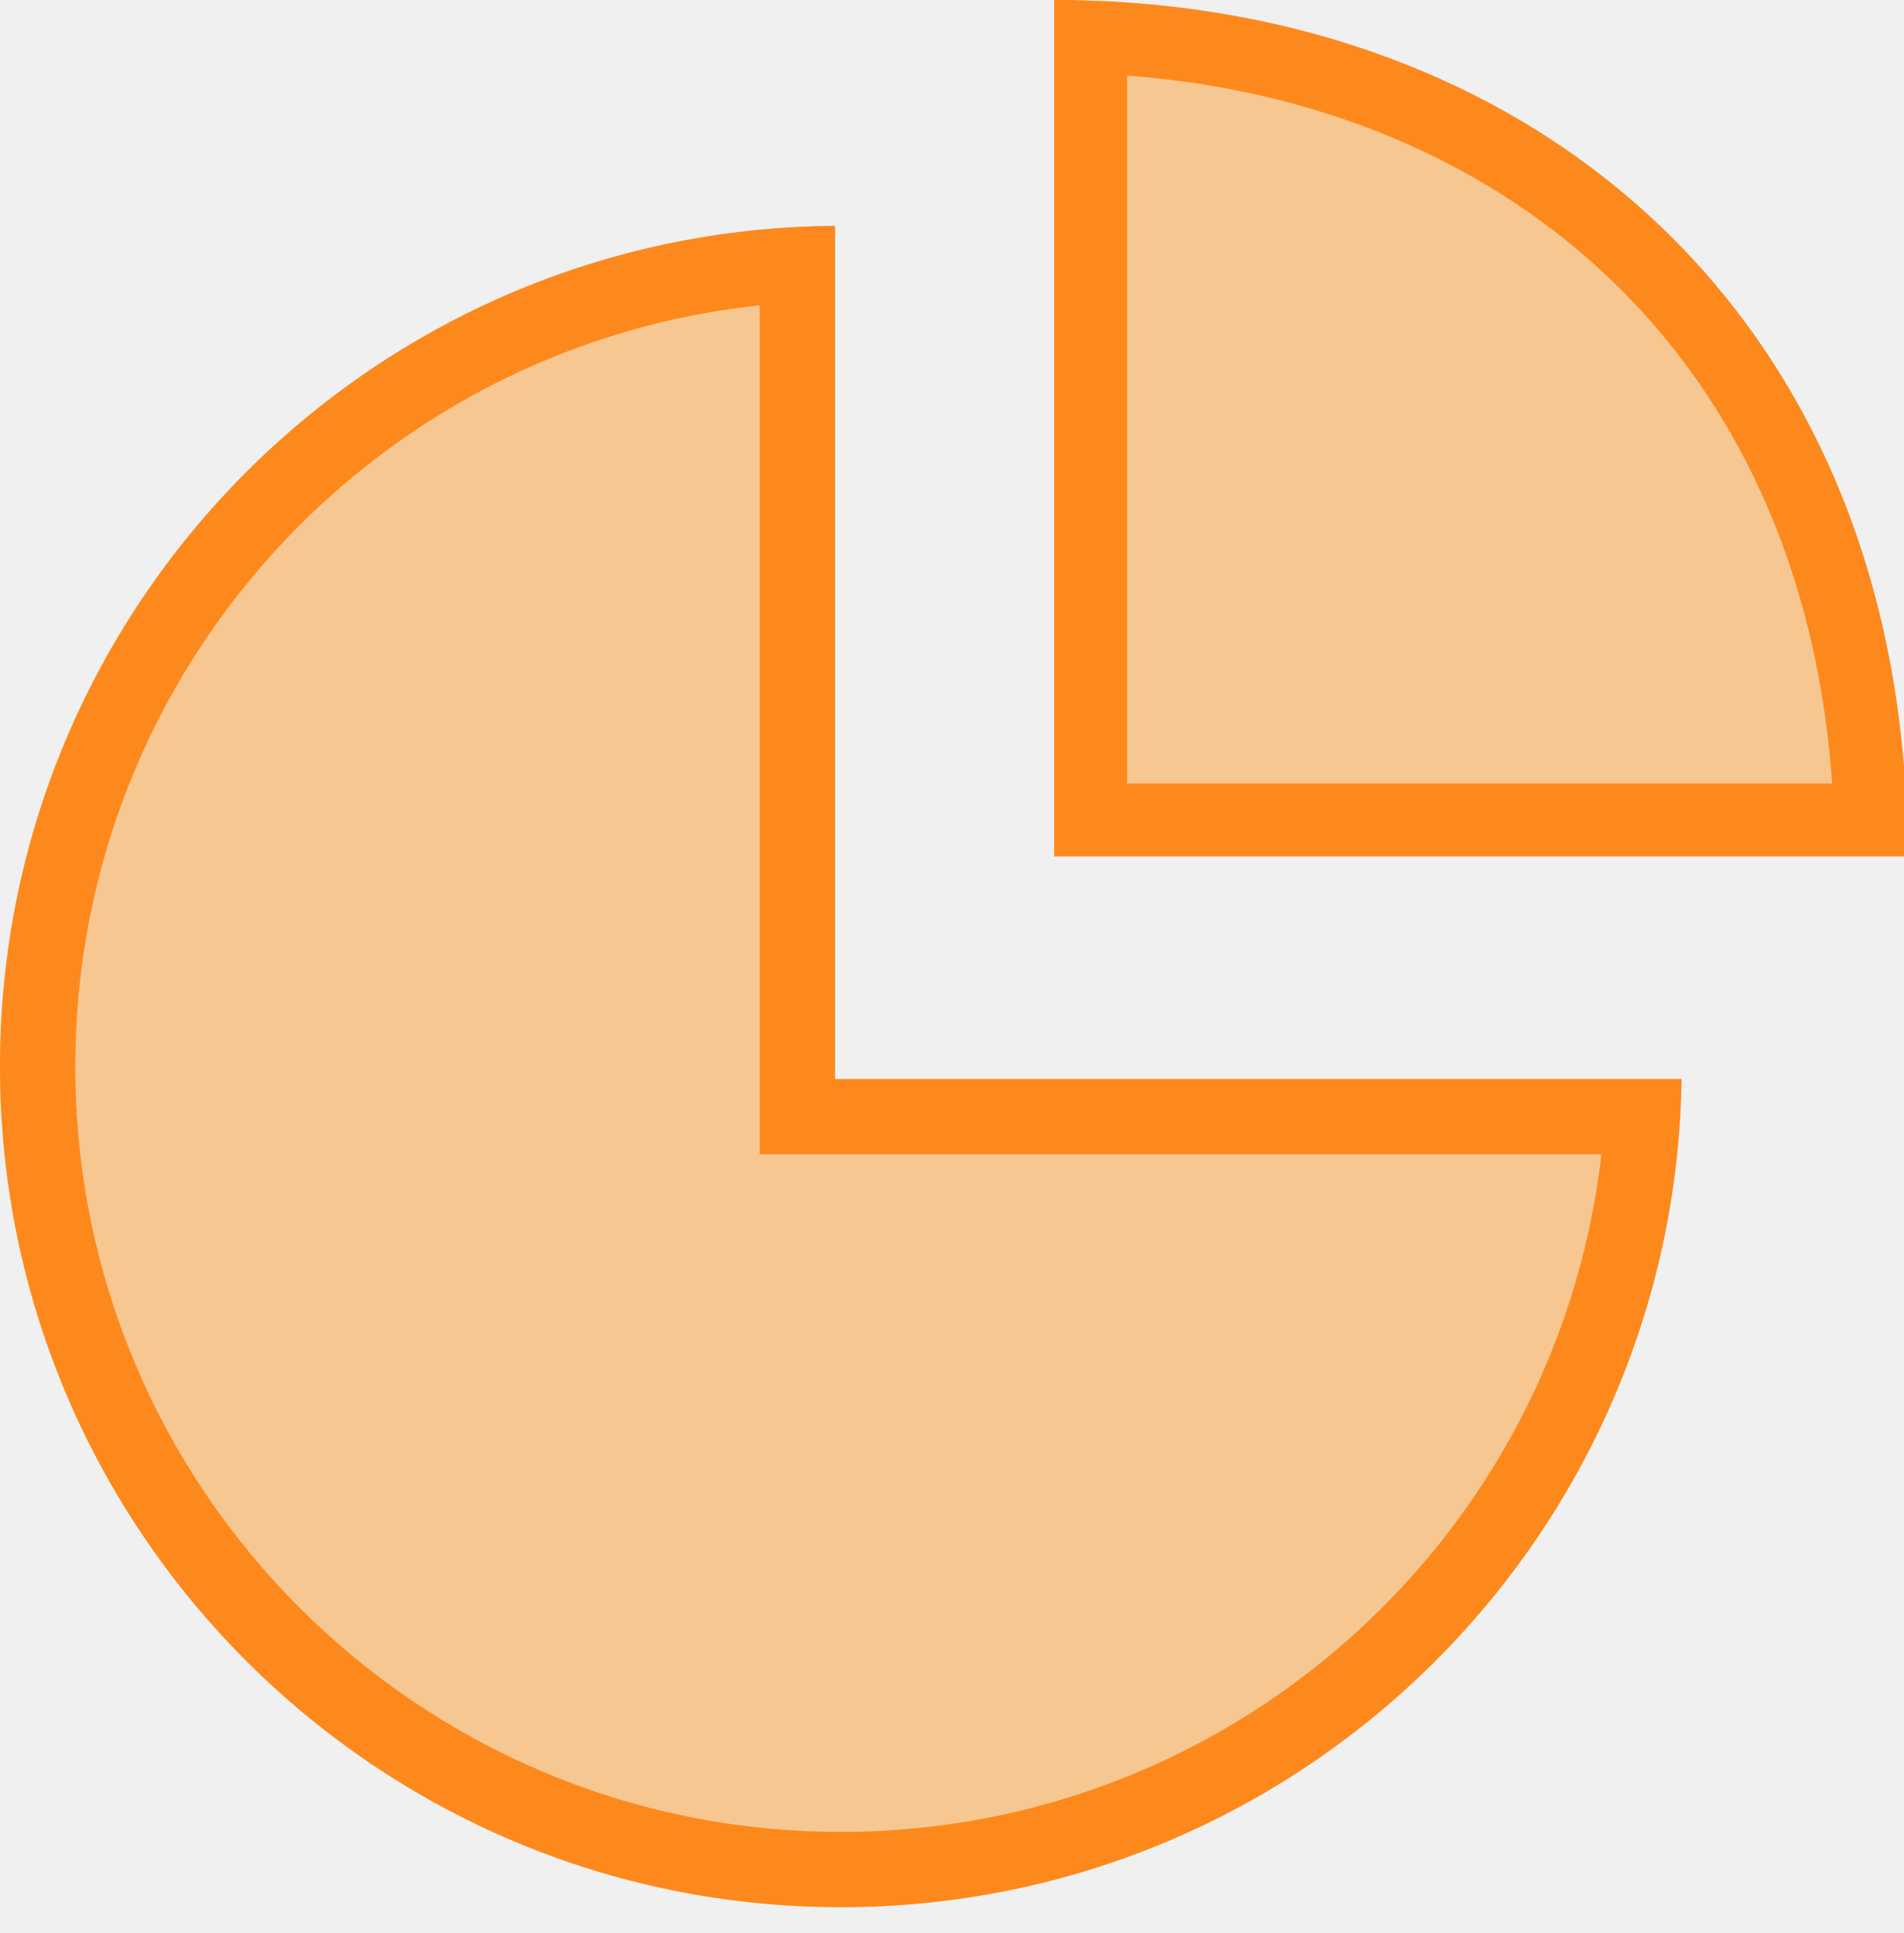
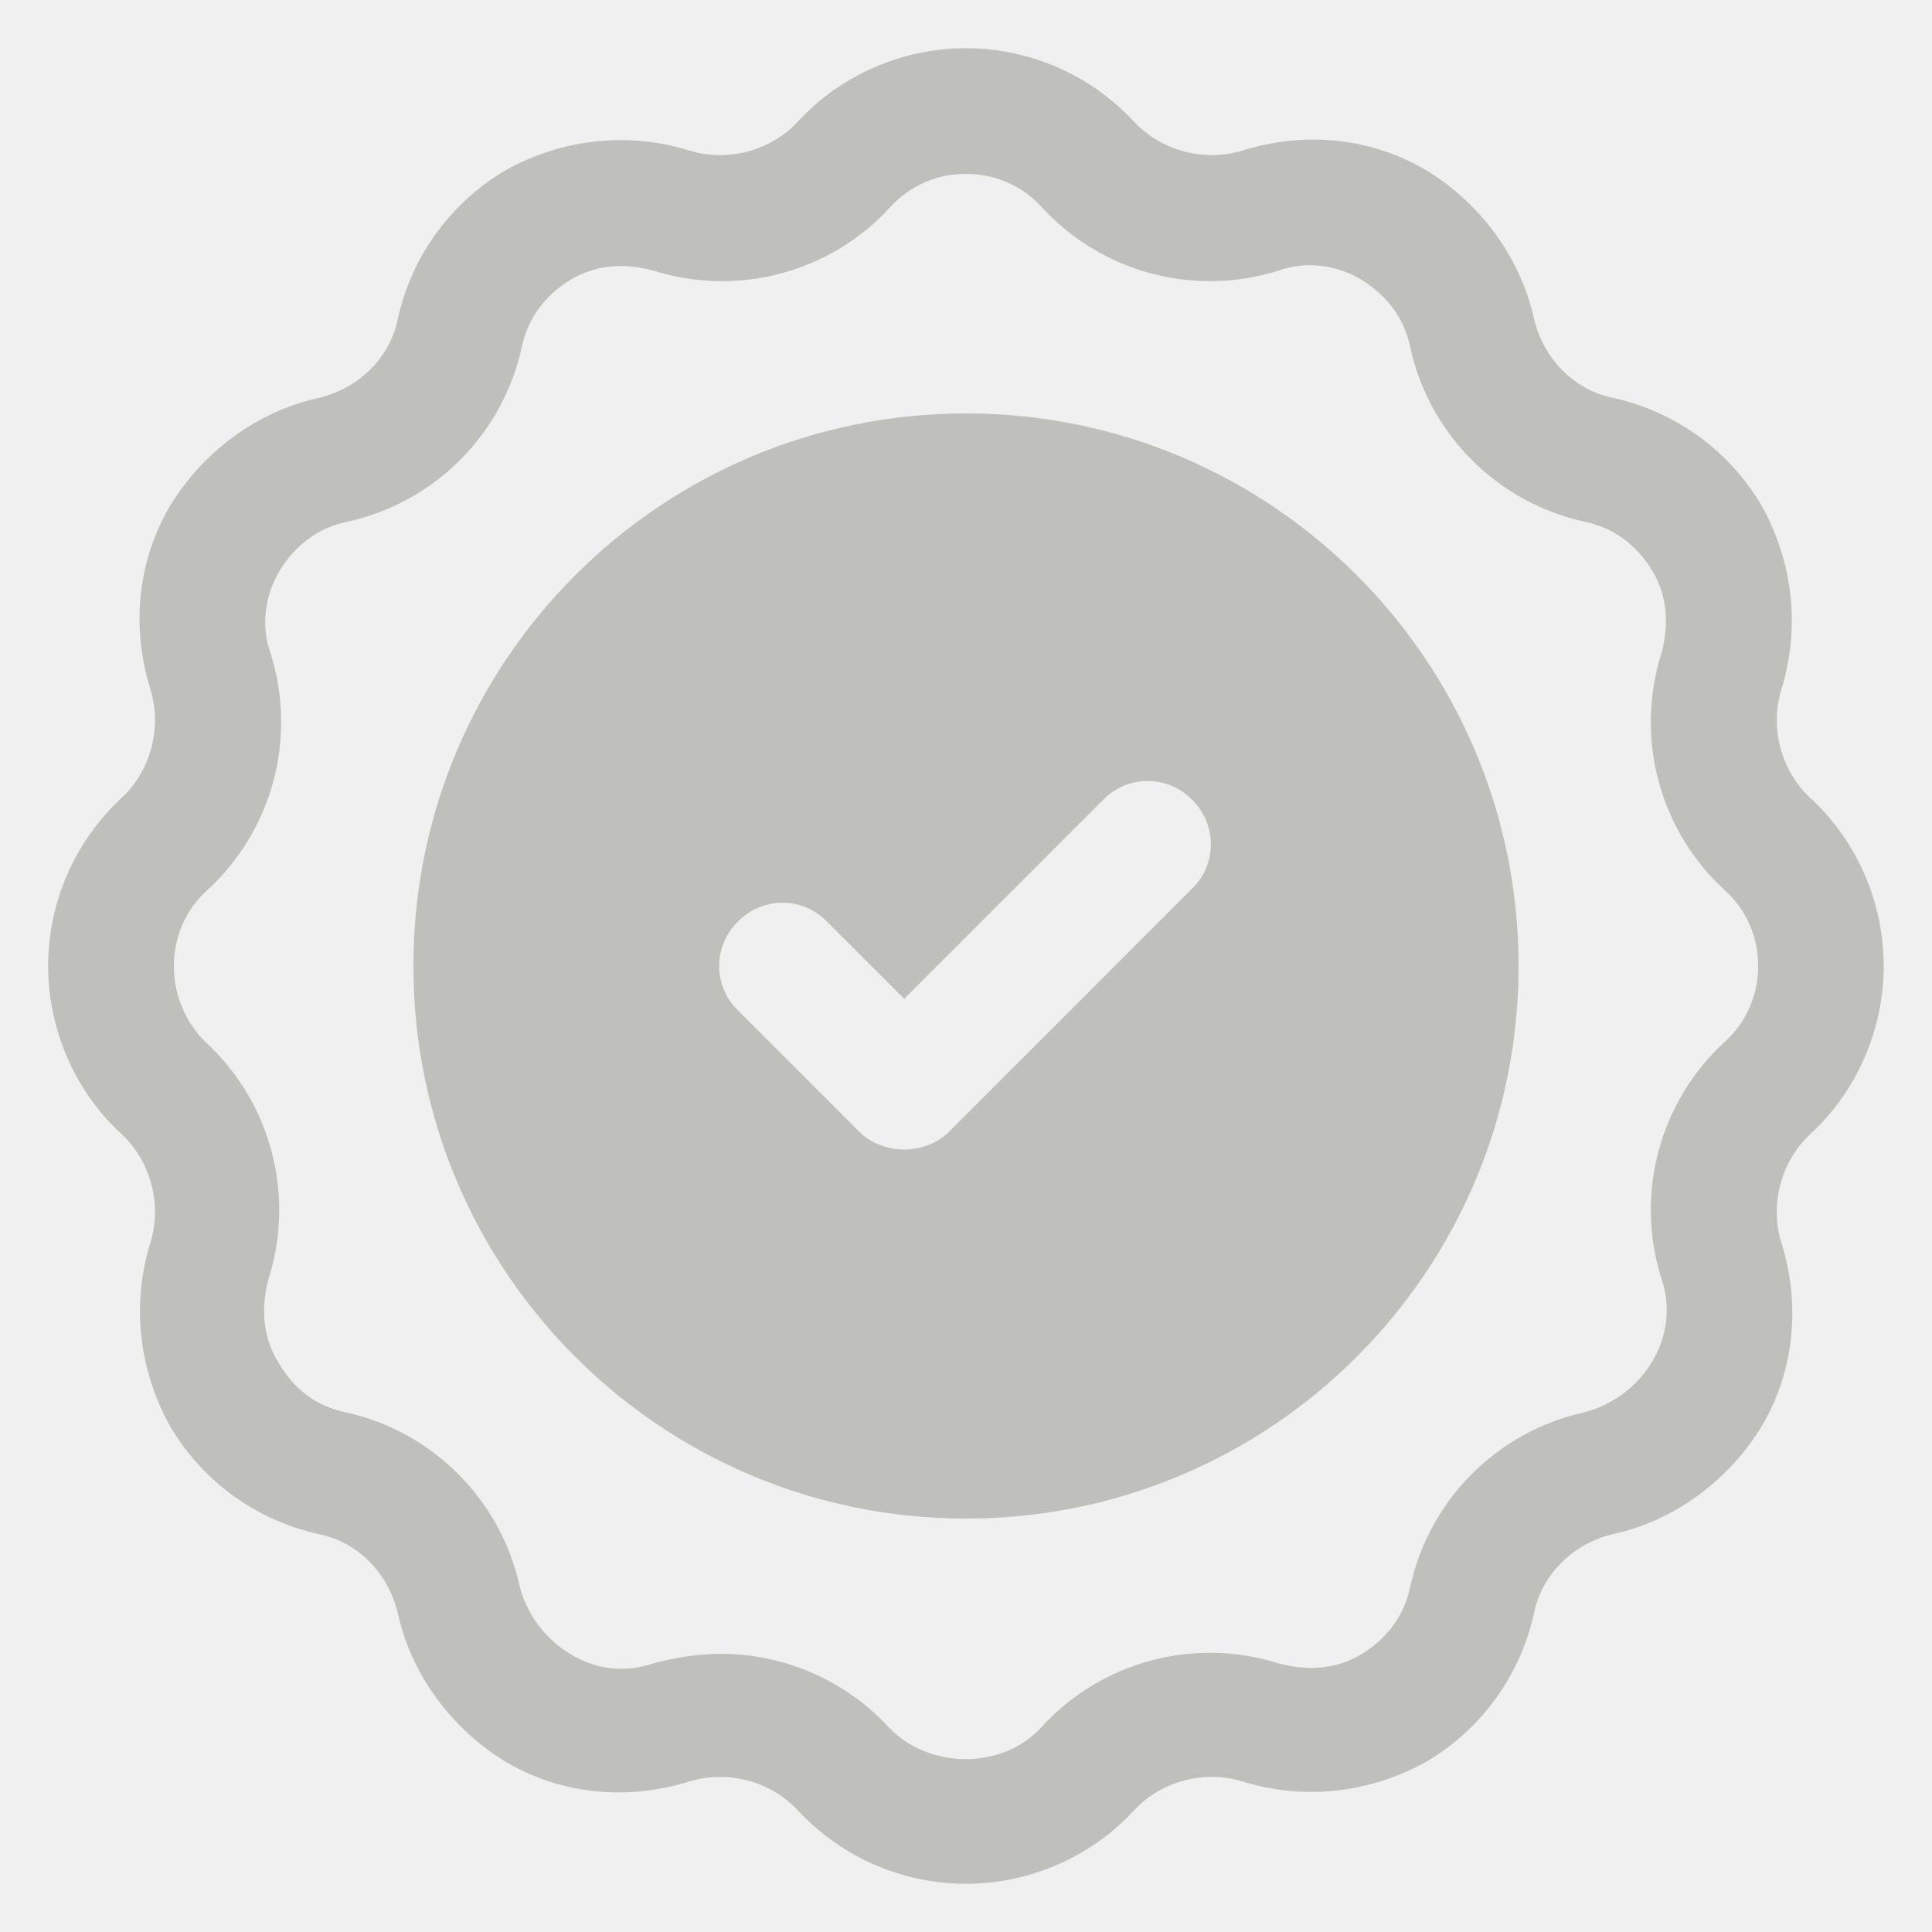
- <svg xmlns="http://www.w3.org/2000/svg" width="64" height="65" fill="none" viewBox="0 0 64 65">
-   <mask id="path-1-inside-1" fill="#fff">
-     <path fill-rule="evenodd" d="M28.073 7.595C12.55 7.701 0 20.316 0 35.863C0 51.475 12.656 64.132 28.269 64.132C43.74 64.132 56.309 51.703 56.534 36.285H28.073V7.595Z" clip-rule="evenodd" />
-   </mask>
-   <path fill="#FF8A00" fill-opacity=".4" fill-rule="evenodd" d="M28.073 7.595C12.55 7.701 0 20.316 0 35.863C0 51.475 12.656 64.132 28.269 64.132C43.74 64.132 56.309 51.703 56.534 36.285H28.073V7.595Z" clip-rule="evenodd" />
-   <path fill="#FF7A00" fill-opacity=".8" d="M28.073 7.595H30.604V5.046L28.055 5.064L28.073 7.595ZM56.534 36.285L59.065 36.322L59.103 33.754H56.534V36.285ZM28.073 36.285H25.541V38.817H28.073V36.285ZM2.532 35.863C2.532 21.709 13.958 10.223 28.09 10.127L28.055 5.064C11.143 5.179 -2.532 18.924 -2.532 35.863H2.532ZM28.269 61.6C14.054 61.6 2.532 50.077 2.532 35.863H-2.532C-2.532 52.874 11.258 66.663 28.269 66.663V61.6ZM54.003 36.248C53.797 50.285 42.354 61.6 28.269 61.6V66.663C45.126 66.663 58.82 53.121 59.065 36.322L54.003 36.248ZM56.534 33.754H28.073V38.817H56.534V33.754ZM30.604 36.285V7.595H25.541V36.285H30.604Z" mask="url(#path-1-inside-1)" />
-   <path fill="#FF8A00" fill-opacity=".4" d="M35.441 0C51.469 0 64.132 10.62 64.132 28.797H35.441V0Z" />
-   <path stroke="#FF7A00" stroke-opacity=".8" stroke-width="2.451" d="M36.667 1.247C43.907 1.503 50.301 4.037 54.952 8.469C59.623 12.922 62.615 19.367 62.886 27.572H36.667V1.247Z" />
+ <svg xmlns="http://www.w3.org/2000/svg" fill="none" viewBox="0 0 64 64">
+   <path d="M62.4 32c0-2.113-.895-4.16-2.433-5.567-.96-.895-1.345-2.305-.96-3.585.64-2.048.385-4.226-.64-6.08a7.596 7.596 0 00-4.927-3.586c-1.28-.255-2.305-1.28-2.625-2.625-.448-2.047-1.793-3.84-3.585-4.927-1.855-1.088-4.033-1.28-6.08-.64-1.28.385-2.688 0-3.585-.96a7.602 7.602 0 00-5.568-2.433c-2.112 0-4.16.895-5.567 2.433-.895.96-2.305 1.345-3.585.96-2.048-.64-4.225-.385-6.08.64a7.596 7.596 0 00-3.585 4.927c-.255 1.28-1.28 2.305-2.625 2.625-2.048.448-3.84 1.793-4.928 3.585-1.087 1.855-1.28 4.033-.64 6.08.385 1.28 0 2.688-.96 3.585A7.602 7.602 0 001.595 32c0 2.112.895 4.16 2.432 5.568.96.894 1.345 2.305.96 3.585-.64 2.047-.385 4.224.64 6.08a7.596 7.596 0 004.928 3.585c1.28.255 2.305 1.28 2.625 2.625.447 2.047 1.792 3.84 3.585 4.927 1.855 1.088 4.032 1.28 6.08.64 1.28-.385 2.687 0 3.585.96a7.602 7.602 0 005.567 2.433c2.113 0 4.16-.895 5.568-2.433.895-.96 2.305-1.345 3.585-.96 2.047.64 4.225.385 6.08-.64a7.596 7.596 0 003.585-4.927c.255-1.28 1.28-2.305 2.625-2.625 2.047-.448 3.84-1.793 4.927-3.585 1.088-1.855 1.28-4.033.64-6.08-.385-1.28 0-2.688.96-3.585C61.505 36.16 62.4 34.111 62.4 32zm-5.248 2.495a7.56 7.56 0 00-2.112 7.873c.32.895.192 1.92-.32 2.752a3.701 3.701 0 01-2.24 1.665 7.576 7.576 0 00-5.76 5.76c-.193.96-.768 1.728-1.6 2.24-.833.513-1.793.575-2.753.32a7.556 7.556 0 00-7.872 2.113c-1.28 1.407-3.713 1.407-5.055 0a7.57 7.57 0 00-5.568-2.433c-.767 0-1.535.128-2.24.32-.96.32-1.92.193-2.752-.32a3.701 3.701 0 01-1.665-2.24 7.576 7.576 0 00-5.76-5.76c-.96-.192-1.728-.767-2.24-1.665-.513-.832-.575-1.792-.32-2.752a7.556 7.556 0 00-2.113-7.873A3.54 3.54 0 015.76 32c0-.96.385-1.855 1.087-2.495a7.559 7.559 0 002.113-7.873c-.32-.895-.193-1.92.32-2.752.512-.833 1.28-1.408 2.24-1.6a7.576 7.576 0 005.76-5.76c.192-.96.767-1.728 1.6-2.24.832-.513 1.792-.575 2.752-.32a7.556 7.556 0 007.873-2.113A3.344 3.344 0 0132 5.76c.96 0 1.855.385 2.495 1.087a7.559 7.559 0 007.872 2.113c.895-.32 1.92-.193 2.753.32.832.512 1.407 1.28 1.6 2.24a7.576 7.576 0 005.76 5.76c.96.192 1.727.767 2.24 1.6.512.832.575 1.792.32 2.752a7.556 7.556 0 002.112 7.873A3.335 3.335 0 0158.24 32c0 .96-.385 1.855-1.088 2.495z" fill="#BFBFBC" />
+   <path d="M32 13.695c-10.113 0-18.306 8.192-18.306 18.305S21.887 50.305 32 50.305c10.112 0 18.305-8.192 18.305-18.305S42.112 13.695 32 13.695zm7.487 15.745l-8.063 8.065c-.385.385-.96.575-1.472.575-.513 0-1.088-.192-1.473-.575l-4.032-4.032a2.049 2.049 0 010-2.945 2.049 2.049 0 012.945 0l2.56 2.56 6.592-6.593a2.049 2.049 0 012.945 0 2.05 2.05 0 01-.002 2.945z" fill="#BFBFBC" />
</svg>
